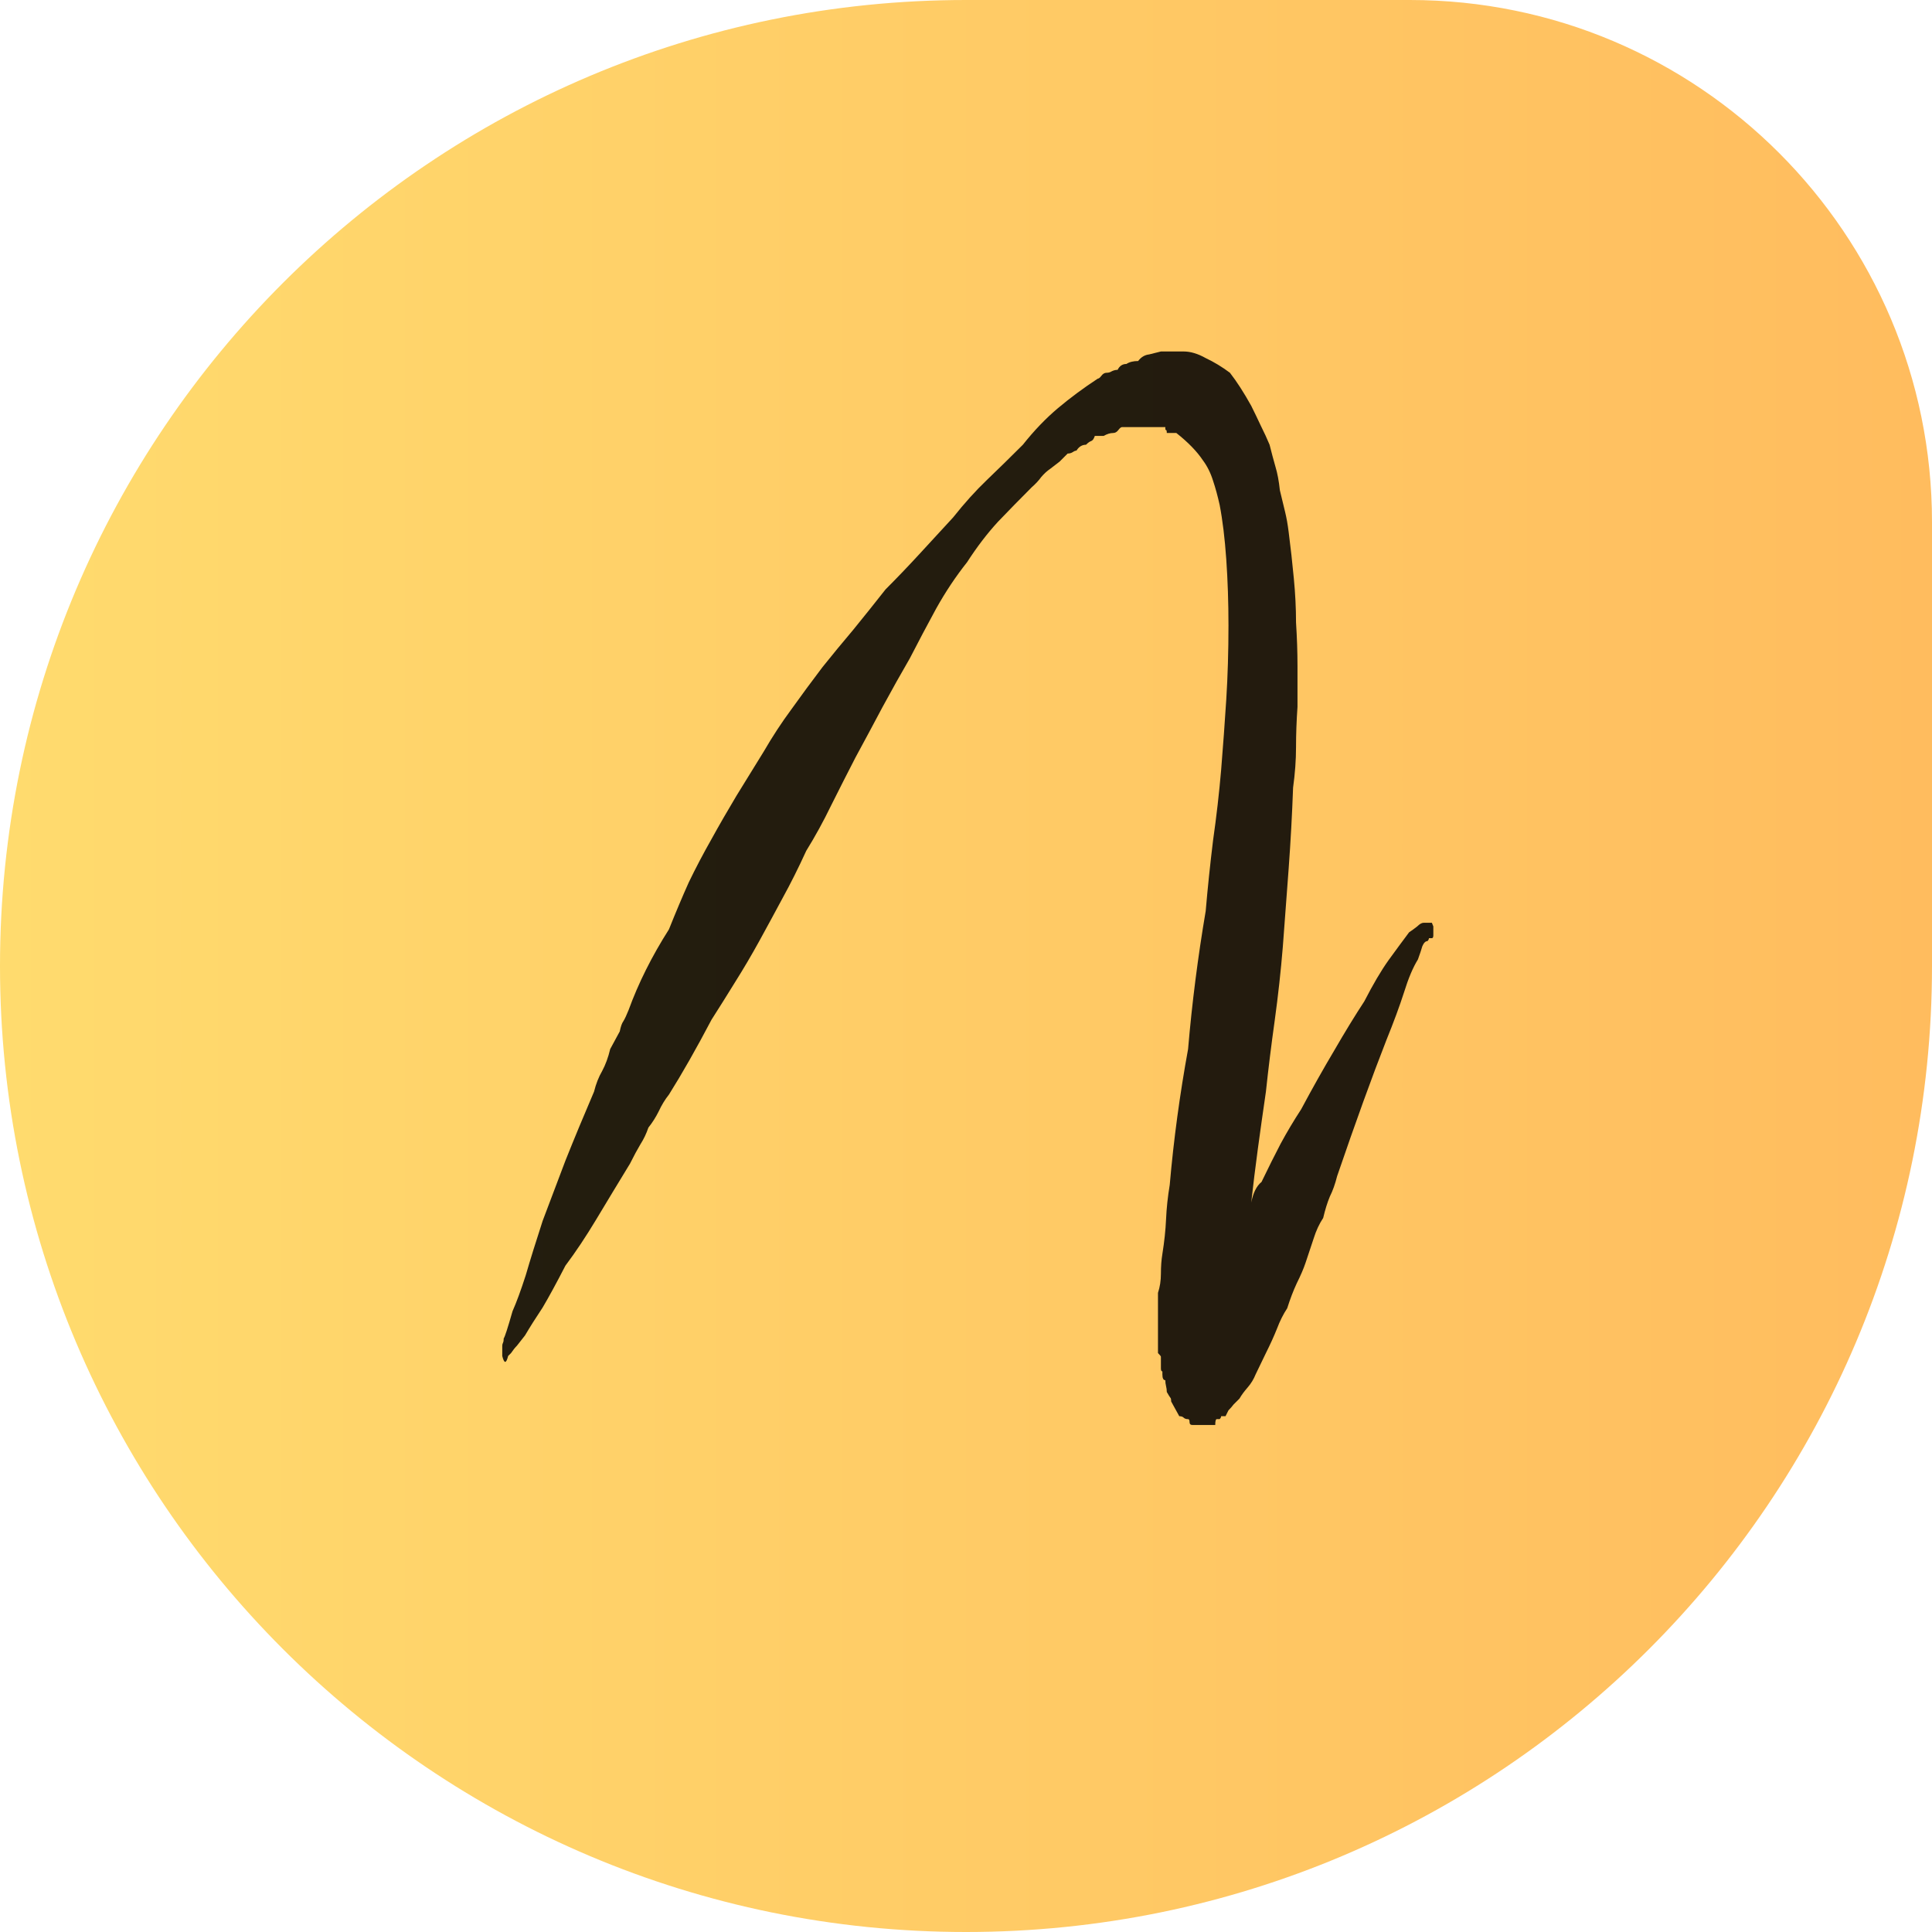
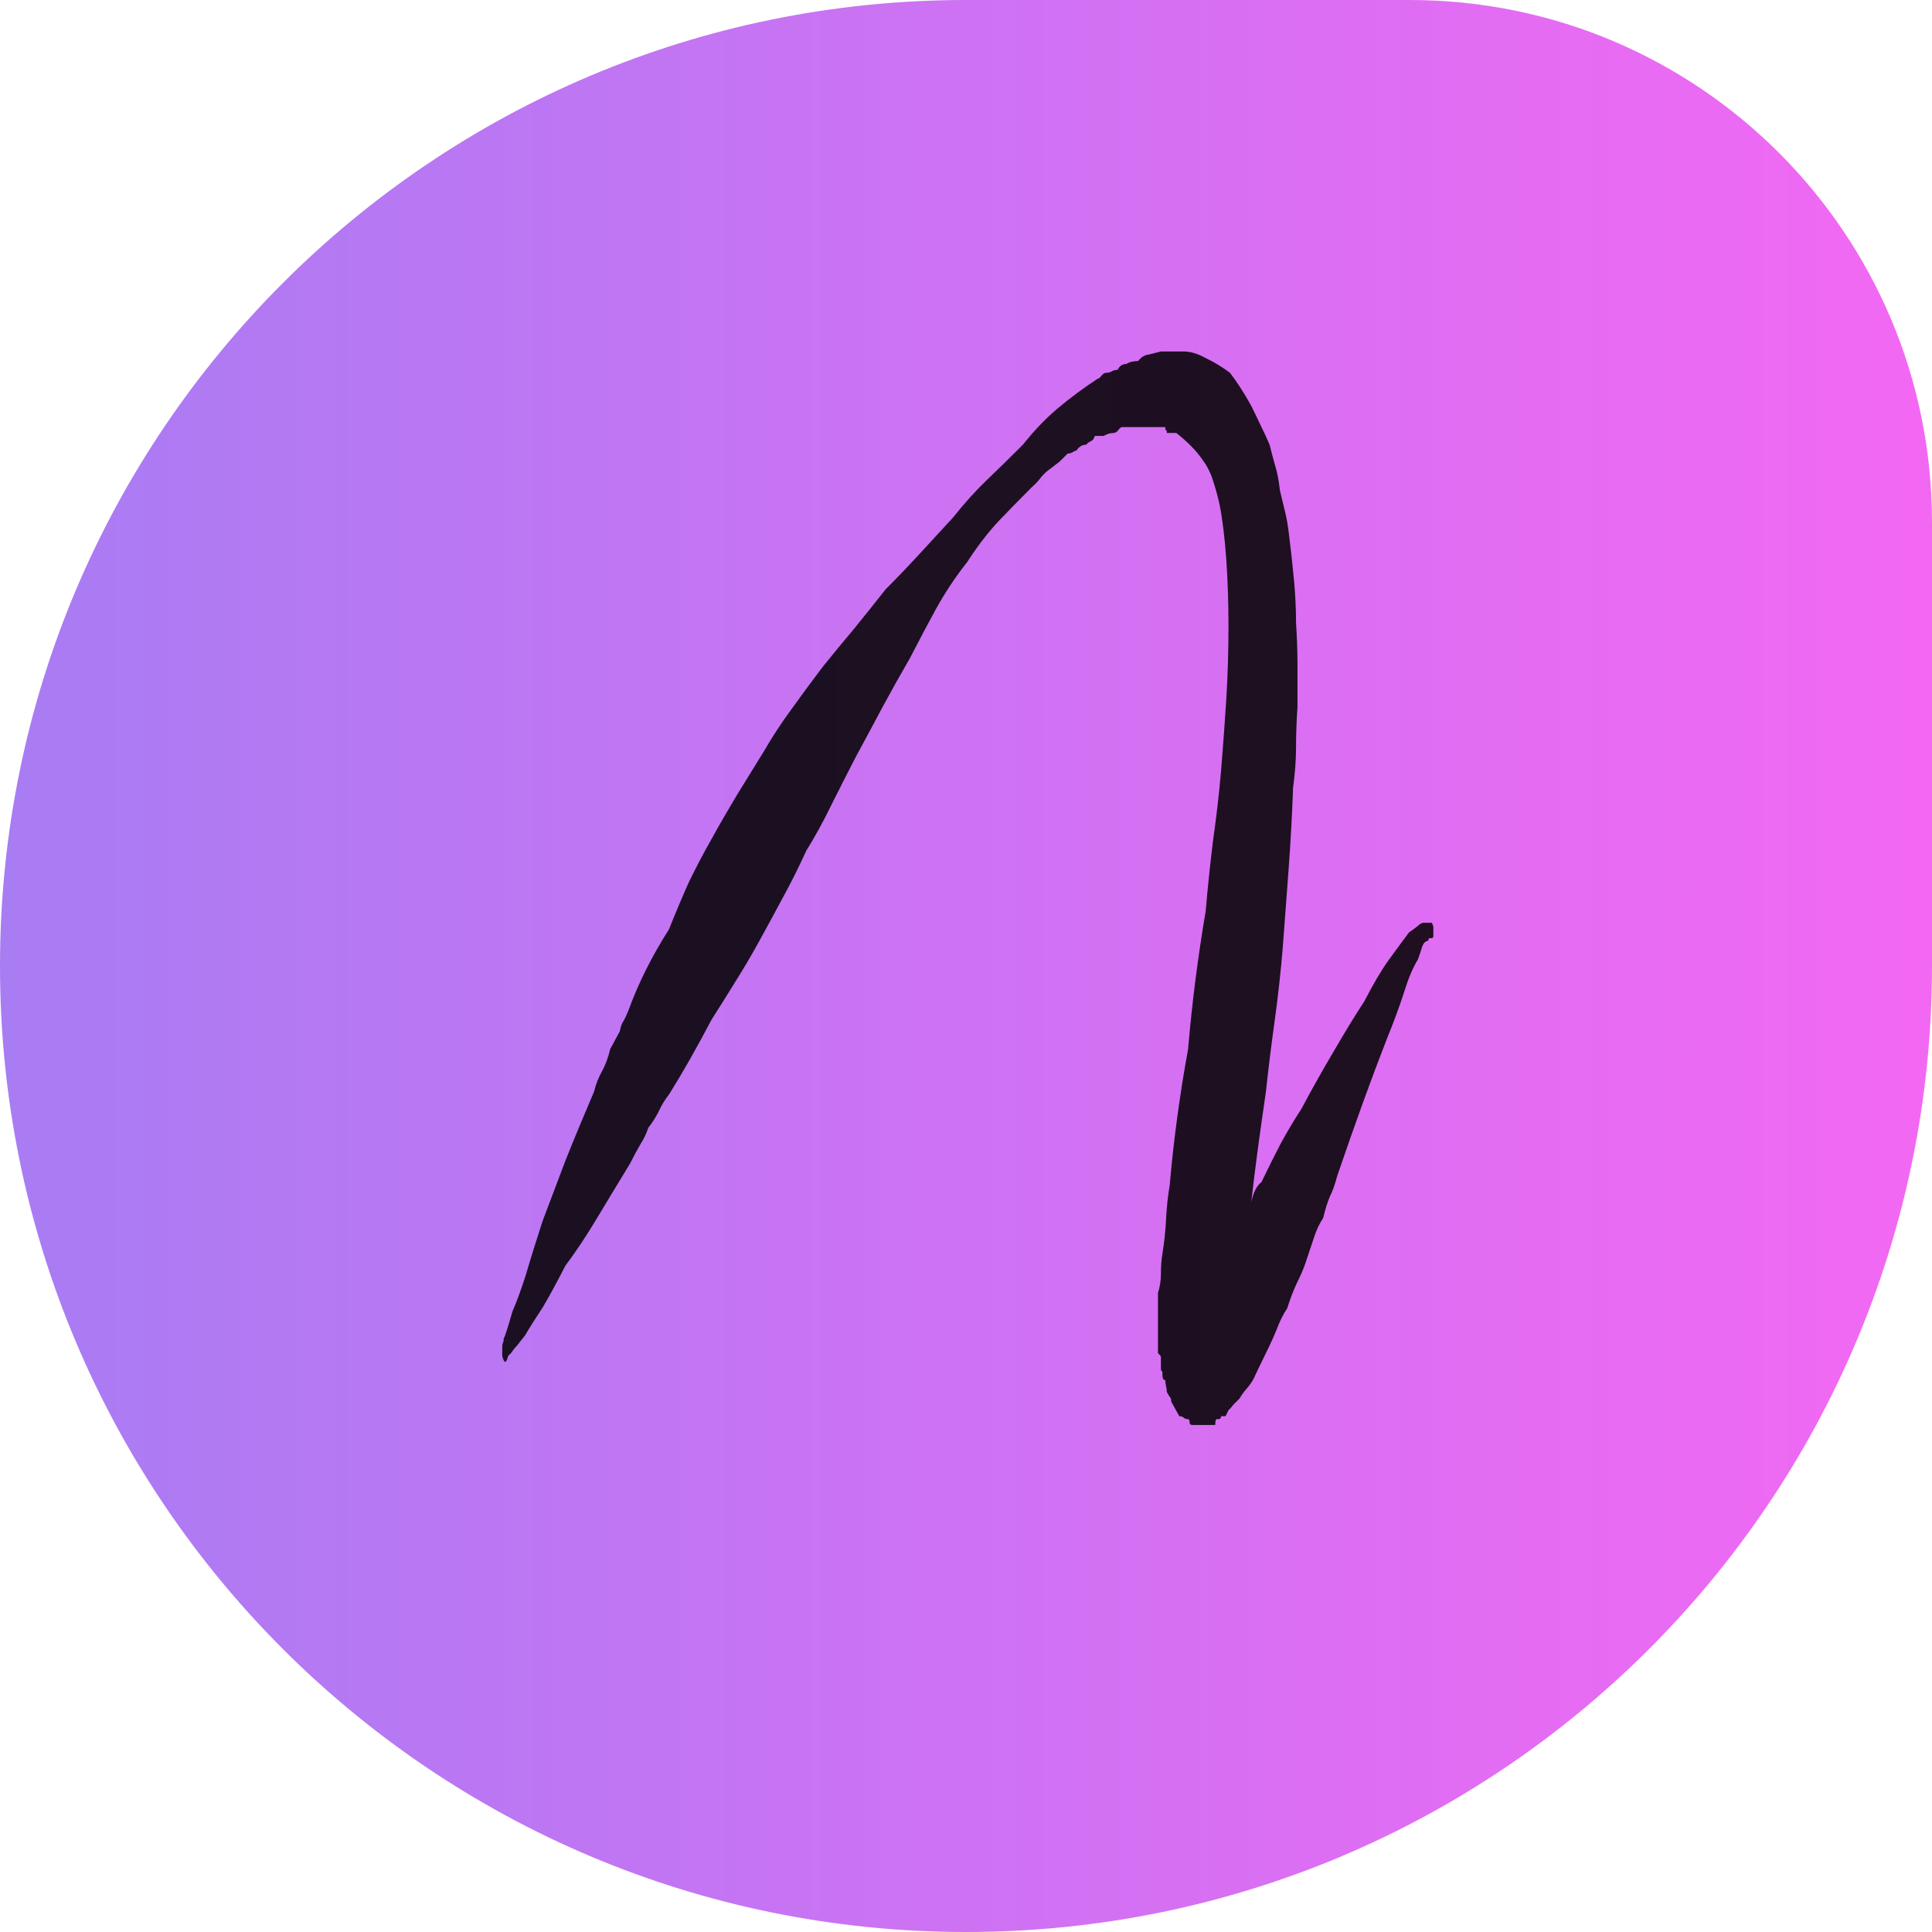
<svg xmlns="http://www.w3.org/2000/svg" width="185" height="185" viewBox="0 0 185 185" fill="none">
  <path d="M0 92.5C0 41.414 41.414 0 92.5 0H135C162.614 0 185 22.386 185 50V92.5C185 143.586 143.586 185 92.5 185V185C41.414 185 0 143.586 0 92.5V92.5Z" fill="url(#paint0_linear_13_13)" />
  <path d="M137.109 88.359C137.109 88.359 137.156 88.477 137.25 88.711V88.992C137.25 89.18 137.25 89.367 137.25 89.555C137.25 89.742 137.203 89.836 137.109 89.836H136.828C136.828 89.93 136.781 90.023 136.688 90.117C136.5 90.117 136.336 90.281 136.195 90.609C136.102 90.938 135.961 91.359 135.773 91.875C135.305 92.625 134.859 93.68 134.438 95.039C134.016 96.352 133.453 97.875 132.75 99.609C131.391 103.078 129.82 107.414 128.039 112.617C127.852 113.367 127.617 114.023 127.336 114.586C127.102 115.148 126.891 115.828 126.703 116.625C126.328 117.188 126.023 117.844 125.789 118.594C125.555 119.297 125.297 120.07 125.016 120.914C124.828 121.477 124.547 122.133 124.172 122.883C123.844 123.586 123.539 124.383 123.258 125.273C122.883 125.836 122.555 126.492 122.273 127.242C121.992 127.945 121.641 128.719 121.219 129.562L120.234 131.602C120.047 132.07 119.789 132.492 119.461 132.867C119.133 133.242 118.875 133.594 118.688 133.922C118.5 134.109 118.312 134.297 118.125 134.484C117.984 134.672 117.82 134.859 117.633 135.047L117.352 135.609H116.93C116.93 135.703 116.883 135.797 116.789 135.891H116.508C116.414 135.891 116.367 136.078 116.367 136.453H116.086H115.945H115.664H115.453H115.172H114.75H114.609H114.188C114 136.453 113.906 136.359 113.906 136.172C113.906 135.984 113.859 135.891 113.766 135.891C113.578 135.891 113.438 135.844 113.344 135.75C113.25 135.656 113.109 135.609 112.922 135.609L112.148 134.203C112.148 134.016 112.125 133.898 112.078 133.852C112.031 133.805 111.914 133.617 111.727 133.289C111.727 133.102 111.703 132.914 111.656 132.727C111.609 132.539 111.586 132.352 111.586 132.164C111.398 132.164 111.305 131.977 111.305 131.602V131.32C111.211 131.32 111.164 131.227 111.164 131.039V130.758C111.164 130.289 111.164 130.008 111.164 129.914C111.164 129.867 111.07 129.75 110.883 129.562V129V128.719V125.555V123.797C111.07 123.234 111.164 122.625 111.164 121.969C111.164 121.266 111.211 120.633 111.305 120.07C111.492 118.898 111.609 117.797 111.656 116.766C111.703 115.688 111.82 114.586 112.008 113.461C112.383 109.148 112.969 104.812 113.766 100.453C113.953 98.25 114.188 96.047 114.469 93.844C114.75 91.641 115.078 89.438 115.453 87.234C115.641 85.031 115.875 82.781 116.156 80.484C116.484 78.188 116.742 75.938 116.93 73.734C117.117 71.438 117.281 69.188 117.422 66.984C117.562 64.734 117.633 62.367 117.633 59.883C117.633 57.68 117.562 55.57 117.422 53.555C117.281 51.539 117.07 49.805 116.789 48.352C116.602 47.508 116.391 46.734 116.156 46.031C115.922 45.281 115.594 44.625 115.172 44.062C114.609 43.219 113.766 42.352 112.641 41.461H111.727C111.727 41.273 111.703 41.18 111.656 41.18C111.609 41.18 111.586 41.133 111.586 41.039V40.898H111.164H110.32H109.406H108.562H107.438C107.344 40.898 107.227 40.992 107.086 41.18C106.945 41.367 106.781 41.461 106.594 41.461C106.312 41.461 106.008 41.555 105.68 41.742H104.836C104.742 42.023 104.625 42.188 104.484 42.234C104.344 42.281 104.18 42.398 103.992 42.586C103.617 42.586 103.312 42.773 103.078 43.148C102.984 43.148 102.867 43.195 102.727 43.289C102.586 43.383 102.422 43.43 102.234 43.43C101.953 43.711 101.695 43.969 101.461 44.203C101.227 44.391 100.922 44.625 100.547 44.906C100.266 45.094 99.984 45.352 99.703 45.68C99.469 46.008 99.164 46.336 98.789 46.664C97.711 47.742 96.633 48.844 95.555 49.969C94.523 51.094 93.539 52.383 92.602 53.836C91.523 55.195 90.539 56.672 89.648 58.266C88.805 59.812 87.961 61.406 87.117 63.047C86.273 64.5 85.406 66.047 84.516 67.688C83.672 69.281 82.805 70.898 81.914 72.539C81.164 73.992 80.391 75.516 79.594 77.109C78.844 78.656 78.047 80.109 77.203 81.469C76.453 83.109 75.703 84.609 74.953 85.969C74.25 87.281 73.5 88.664 72.703 90.117C71.953 91.477 71.18 92.789 70.383 94.055C69.633 95.273 68.883 96.469 68.133 97.641C66.68 100.406 65.32 102.797 64.055 104.812C63.68 105.281 63.352 105.82 63.07 106.43C62.789 106.992 62.461 107.508 62.086 107.977C61.898 108.539 61.641 109.078 61.312 109.594C61.031 110.062 60.703 110.672 60.328 111.422C59.156 113.344 58.078 115.125 57.094 116.766C56.109 118.406 55.125 119.883 54.141 121.195C53.297 122.836 52.57 124.172 51.961 125.203C51.305 126.188 50.742 127.078 50.273 127.875C49.898 128.344 49.641 128.672 49.5 128.859C49.312 129.047 49.125 129.281 48.938 129.562L48.656 129.844C48.469 130.594 48.281 130.594 48.094 129.844V129V128.859C48.094 128.766 48.117 128.672 48.164 128.578C48.211 128.484 48.234 128.344 48.234 128.156C48.328 128.062 48.609 127.195 49.078 125.555C49.453 124.711 49.875 123.562 50.344 122.109C50.766 120.656 51.305 118.922 51.961 116.906C52.617 115.172 53.344 113.25 54.141 111.141C54.984 109.031 55.898 106.828 56.883 104.531C57.07 103.781 57.328 103.125 57.656 102.562C57.984 101.953 58.242 101.25 58.43 100.453L59.344 98.766C59.438 98.297 59.555 97.969 59.695 97.781C59.836 97.547 60 97.195 60.188 96.727C61.125 94.148 62.414 91.57 64.055 88.992C64.711 87.352 65.344 85.852 65.953 84.492C66.609 83.133 67.336 81.75 68.133 80.344C68.883 78.984 69.68 77.602 70.523 76.195C71.414 74.742 72.281 73.336 73.125 71.977C73.969 70.523 74.859 69.164 75.797 67.898C76.734 66.586 77.719 65.25 78.75 63.891C79.688 62.719 80.672 61.523 81.703 60.305C82.734 59.039 83.766 57.75 84.797 56.438C85.875 55.359 86.953 54.234 88.031 53.062C89.156 51.844 90.234 50.672 91.266 49.547C92.344 48.188 93.422 46.992 94.5 45.961C95.625 44.883 96.773 43.758 97.945 42.586C99.023 41.227 100.148 40.055 101.32 39.07C102.492 38.086 103.758 37.148 105.117 36.258C105.211 36.258 105.328 36.164 105.469 35.977C105.609 35.789 105.773 35.695 105.961 35.695C106.148 35.695 106.312 35.648 106.453 35.555C106.641 35.461 106.828 35.414 107.016 35.414C107.203 35.039 107.484 34.852 107.859 34.852C108.141 34.664 108.516 34.57 108.984 34.57C109.266 34.195 109.617 33.984 110.039 33.938L111.164 33.656H111.305H111.586H112.008H113.344C114 33.656 114.703 33.867 115.453 34.289C116.25 34.664 117.023 35.133 117.773 35.695C118.43 36.539 119.109 37.594 119.812 38.859C120.094 39.422 120.398 40.055 120.727 40.758C121.055 41.414 121.336 42.023 121.57 42.586C121.758 43.336 121.945 44.039 122.133 44.695C122.32 45.305 122.461 46.055 122.555 46.945C122.742 47.695 122.906 48.375 123.047 48.984C123.188 49.547 123.305 50.203 123.398 50.953C123.586 52.406 123.75 53.883 123.891 55.383C124.031 56.836 124.102 58.242 124.102 59.602C124.195 61.055 124.242 62.438 124.242 63.75C124.242 65.016 124.242 66.328 124.242 67.688C124.148 69.047 124.102 70.336 124.102 71.555C124.102 72.773 124.008 74.062 123.82 75.422C123.727 78 123.586 80.578 123.398 83.156C123.211 85.688 123.023 88.195 122.836 90.68C122.648 92.977 122.391 95.32 122.062 97.711C121.734 100.055 121.453 102.328 121.219 104.531C120.938 106.453 120.68 108.281 120.445 110.016C120.211 111.75 120 113.461 119.812 115.148C120 114.211 120.328 113.555 120.797 113.18C121.453 111.82 122.062 110.602 122.625 109.523C123.234 108.398 123.891 107.297 124.594 106.219C125.672 104.203 126.727 102.328 127.758 100.594C128.789 98.812 129.75 97.242 130.641 95.883C131.484 94.242 132.258 92.93 132.961 91.945C133.711 90.914 134.367 90.023 134.93 89.273C135.211 89.086 135.469 88.898 135.703 88.711C135.938 88.477 136.148 88.359 136.336 88.359H136.688H136.828H137.109ZM115.031 122.672H114.75H115.031ZM114.75 122.672H114.609H114.75Z" fill="black" fill-opacity="0.86" />
  <defs>
    <linearGradient id="paint0_linear_13_13" x1="0" y1="92" x2="185" y2="92" gradientUnits="userSpaceOnUse">
-       <stop stop-color="#FFDB6E" />
-       <stop offset="1" stop-color="#FFBC5E" />
+       <stop stop-color="#A87CF3" />
+       <stop offset="1" stop-color="#F368F3" />
    </linearGradient>
  </defs>
</svg>
